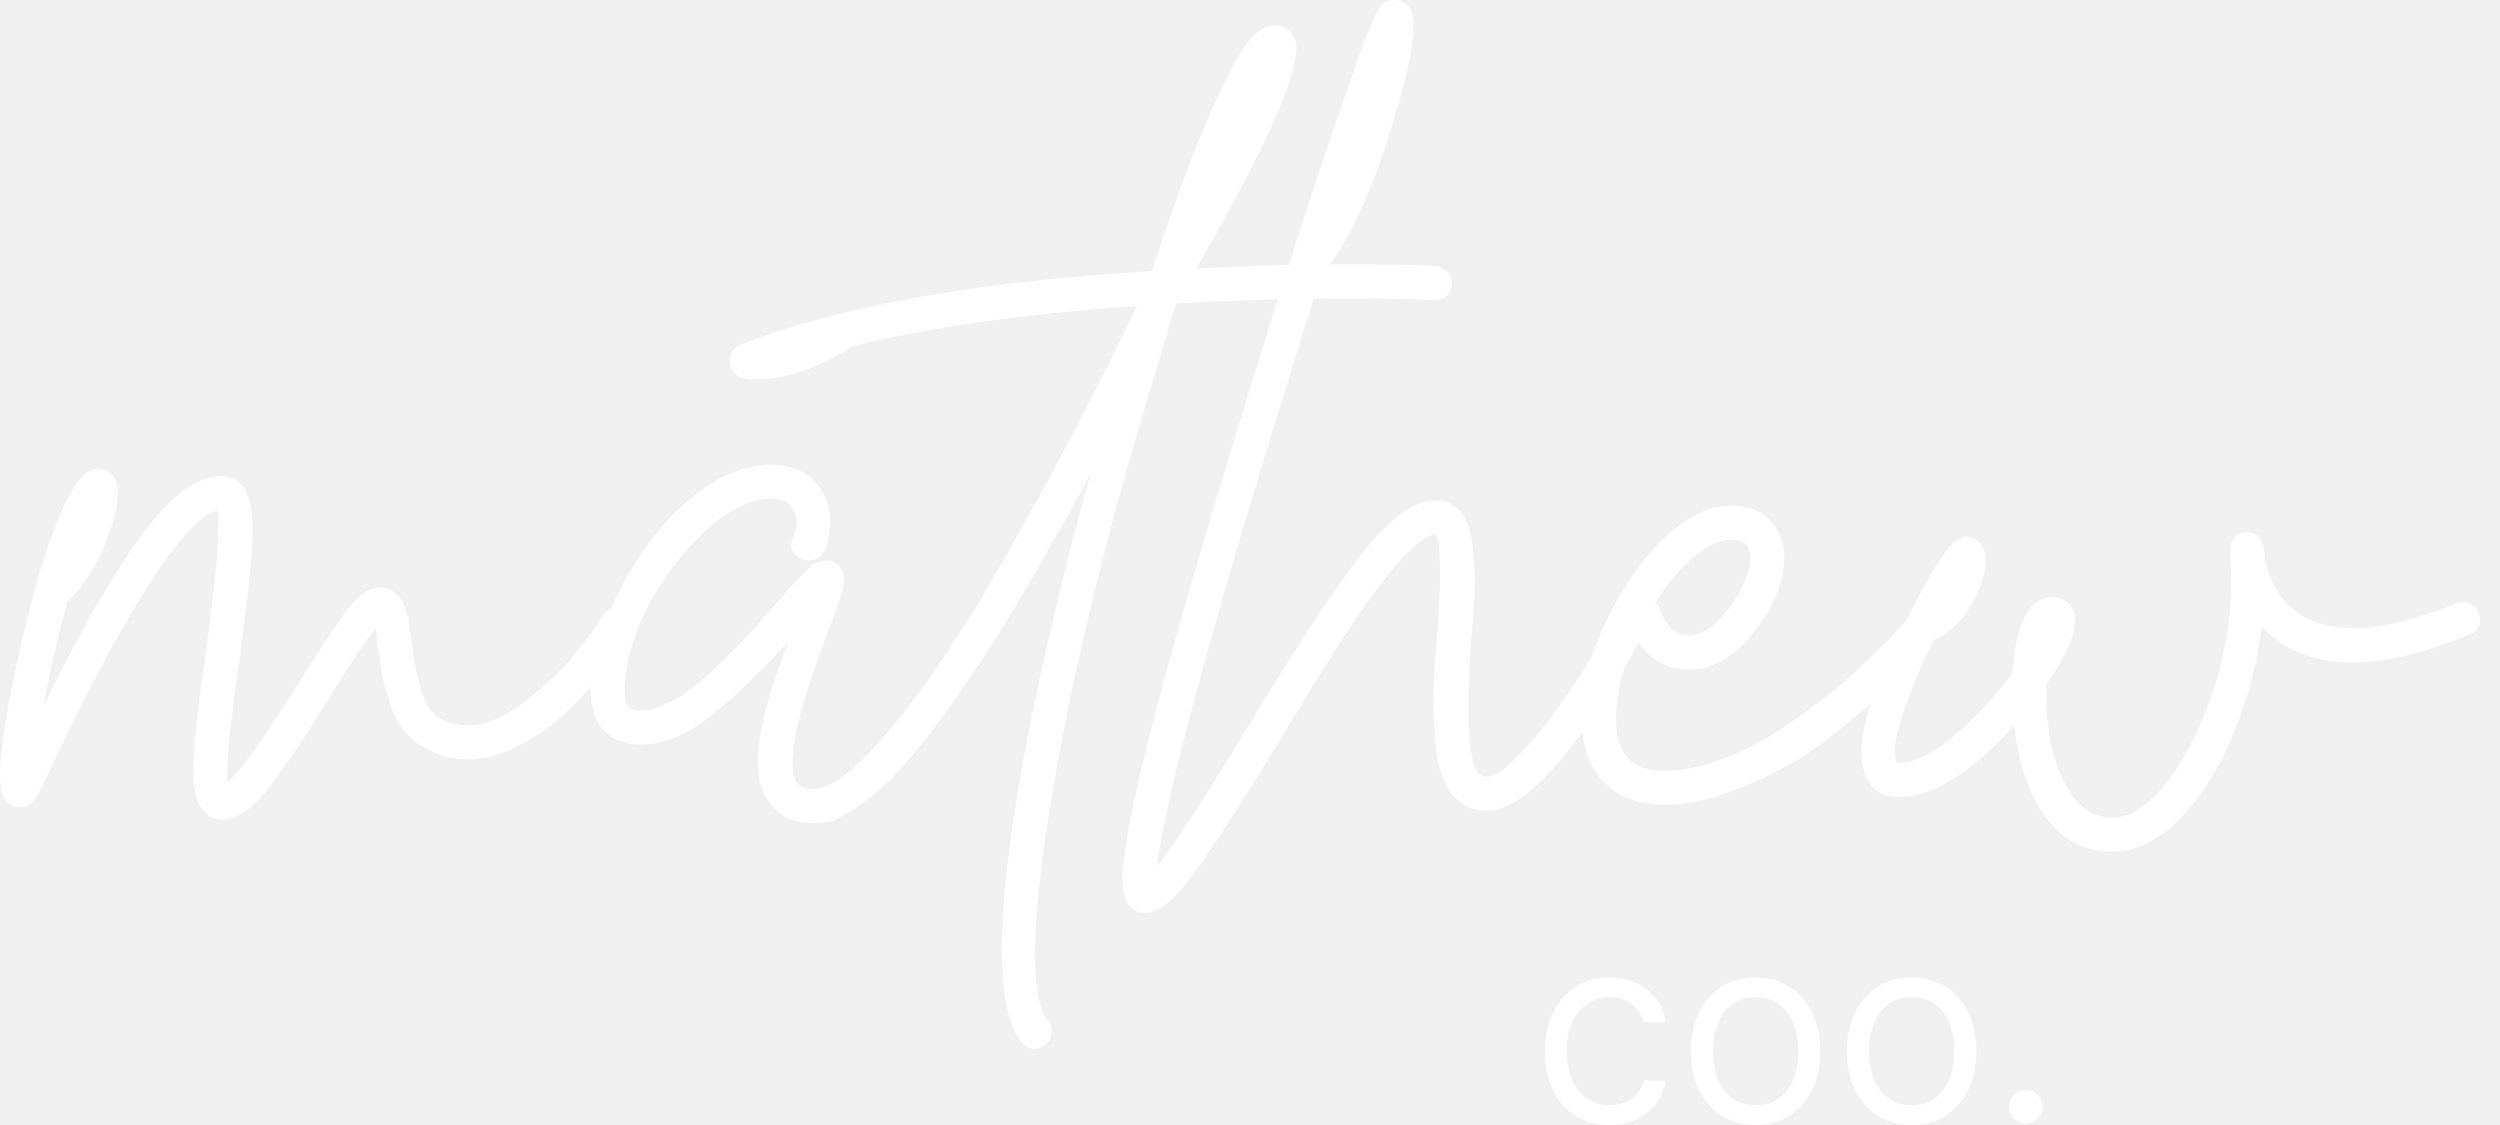
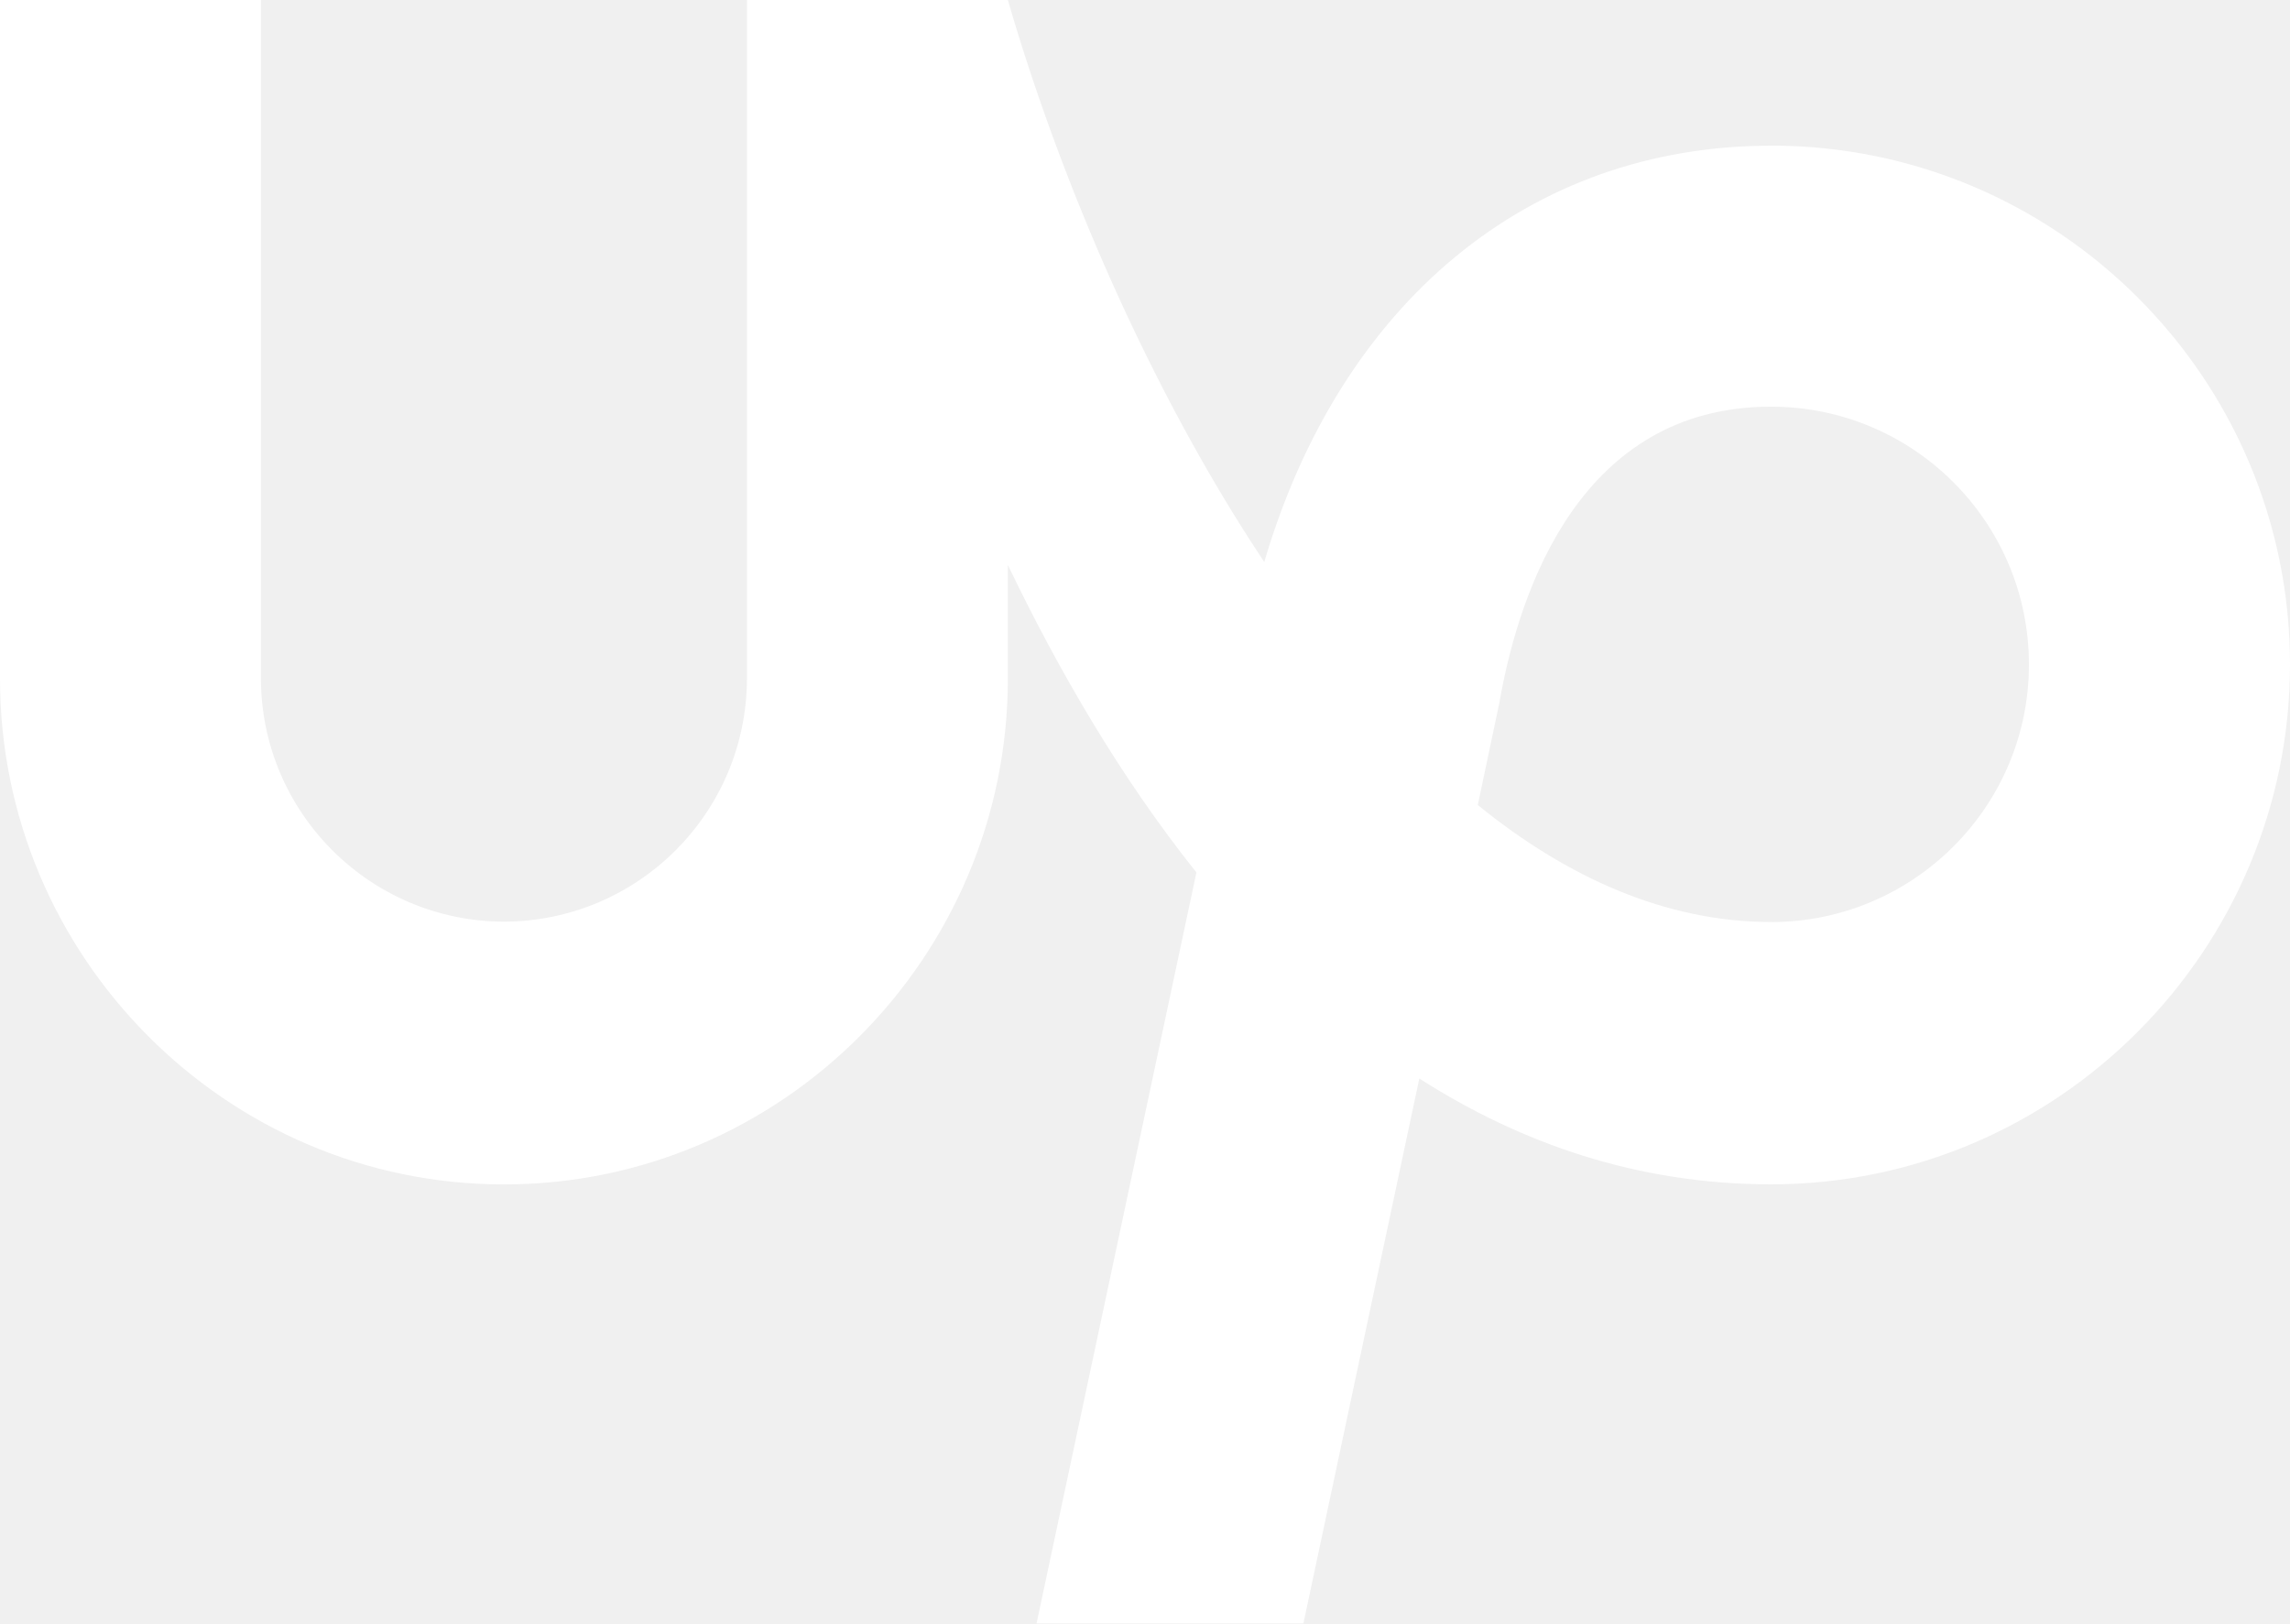
- <svg xmlns="http://www.w3.org/2000/svg" width="100" height="45" viewBox="0 0 100 45" fill="none">
-   <path d="M24.59 24.271C24.776 24.225 24.95 24.26 25.113 24.376C25.276 24.469 25.369 24.608 25.392 24.794C25.438 24.957 25.415 25.12 25.322 25.283C25.229 25.445 25.09 25.655 24.904 25.91C24.718 26.166 24.381 26.585 23.892 27.166C23.427 27.724 22.951 28.224 22.462 28.665C21.974 29.107 21.381 29.502 20.684 29.851C20.01 30.2 19.37 30.374 18.766 30.374C18.162 30.374 17.639 30.258 17.197 30.025C16.755 29.793 16.418 29.537 16.186 29.258C15.953 28.979 15.755 28.596 15.593 28.107C15.43 27.596 15.325 27.212 15.279 26.957C15.232 26.678 15.174 26.306 15.104 25.841C15.081 25.515 15.058 25.283 15.035 25.143C14.686 25.538 14.058 26.468 13.152 27.933C12.059 29.7 11.21 30.955 10.606 31.699C10.001 32.42 9.42 32.78 8.862 32.78C8.56 32.78 8.316 32.664 8.13 32.432C7.921 32.199 7.793 31.816 7.746 31.281C7.723 30.746 7.746 30.118 7.816 29.398C7.886 28.654 8.025 27.549 8.235 26.085C8.676 22.877 8.827 20.982 8.688 20.401C7.897 20.656 6.84 21.888 5.514 24.097C4.608 25.562 3.492 27.677 2.167 30.444C2.074 30.653 2.004 30.804 1.957 30.897C1.911 30.99 1.853 31.106 1.783 31.246C1.737 31.362 1.69 31.455 1.644 31.525C1.574 31.664 1.516 31.769 1.469 31.839C1.446 31.909 1.399 31.978 1.33 32.048C1.26 32.141 1.19 32.199 1.12 32.222C1.027 32.269 0.923 32.292 0.807 32.292C0.481 32.292 0.249 32.129 0.109 31.804C-0.17 31.153 0.086 29.095 0.876 25.631C1.713 22.028 2.539 19.819 3.352 19.006C3.585 18.773 3.841 18.703 4.12 18.796C4.422 18.866 4.608 19.064 4.677 19.389C4.794 19.831 4.666 20.54 4.294 21.516C3.945 22.493 3.41 23.353 2.69 24.097C2.318 25.422 2.004 26.794 1.748 28.212C3.236 25.19 4.55 22.911 5.689 21.377C6.828 19.819 7.886 19.041 8.862 19.041C9.188 19.041 9.455 19.157 9.664 19.389C9.897 19.645 10.036 20.075 10.083 20.68C10.129 21.261 10.106 21.958 10.013 22.772C9.943 23.562 9.804 24.725 9.595 26.259C9.199 28.979 9.037 30.653 9.106 31.281C9.595 30.886 10.559 29.537 12.001 27.235C12.931 25.748 13.593 24.76 13.989 24.271C14.407 23.76 14.814 23.504 15.209 23.504C15.395 23.504 15.558 23.551 15.697 23.644C15.837 23.737 15.941 23.841 16.011 23.957C16.104 24.074 16.186 24.248 16.255 24.481C16.325 24.69 16.36 24.876 16.36 25.039C16.383 25.178 16.418 25.387 16.464 25.666C16.604 26.829 16.813 27.677 17.092 28.212C17.394 28.747 17.952 29.014 18.766 29.014C19.417 29.014 20.138 28.712 20.928 28.107C21.719 27.503 22.369 26.898 22.881 26.294C23.392 25.689 23.823 25.108 24.171 24.55C24.288 24.411 24.427 24.318 24.59 24.271Z" fill="white" />
-   <path d="M57.441 10.636C57.627 10.659 57.778 10.741 57.895 10.88C58.034 10.996 58.092 11.159 58.069 11.368C58.069 11.555 57.999 11.717 57.86 11.857C57.72 11.973 57.557 12.019 57.371 11.996C54.419 11.88 50.978 11.927 47.049 12.136C46.863 12.717 46.689 13.298 46.526 13.879C44.224 21.296 42.667 27.747 41.853 33.234C41.225 37.488 41.249 40.022 41.923 40.836C42.039 40.975 42.086 41.138 42.062 41.324C42.062 41.51 41.981 41.661 41.818 41.777C41.702 41.894 41.562 41.952 41.4 41.952C41.191 41.952 41.016 41.87 40.877 41.708C40.086 40.755 39.877 38.534 40.249 35.047C40.551 32.141 41.225 28.514 42.272 24.167C42.667 22.47 43.12 20.726 43.632 18.936C43.12 19.889 42.62 20.784 42.132 21.621C40.946 23.76 39.831 25.596 38.784 27.131C37.738 28.665 36.89 29.793 36.239 30.514C35.611 31.234 35.006 31.792 34.425 32.188C33.844 32.583 33.449 32.804 33.24 32.85C33.03 32.897 32.786 32.92 32.507 32.92C31.717 32.92 31.136 32.641 30.764 32.083C30.531 31.781 30.392 31.397 30.345 30.932C30.299 30.467 30.322 29.944 30.415 29.363C30.531 28.782 30.671 28.212 30.833 27.654C31.019 27.073 31.252 26.41 31.531 25.666C30.438 26.875 29.404 27.863 28.427 28.631C27.474 29.398 26.544 29.781 25.637 29.781C25.451 29.781 25.277 29.77 25.114 29.746C24.951 29.7 24.789 29.642 24.626 29.572C24.463 29.479 24.289 29.34 24.103 29.154C23.917 28.968 23.789 28.7 23.719 28.352C23.626 27.98 23.603 27.538 23.65 27.026C23.719 26.282 23.963 25.434 24.382 24.481C24.8 23.504 25.323 22.586 25.951 21.726C26.579 20.842 27.334 20.098 28.218 19.494C29.101 18.889 29.985 18.587 30.868 18.587C31.775 18.587 32.438 18.924 32.856 19.598C33.088 19.97 33.205 20.401 33.205 20.889C33.205 21.377 33.123 21.761 32.961 22.04C32.868 22.226 32.728 22.342 32.542 22.388C32.379 22.435 32.205 22.423 32.019 22.353C31.856 22.26 31.74 22.133 31.67 21.97C31.624 21.784 31.647 21.609 31.74 21.447C31.926 21.052 31.914 20.68 31.705 20.331C31.542 20.075 31.263 19.947 30.868 19.947C30.031 19.947 29.16 20.366 28.253 21.203C27.346 22.04 26.59 23.016 25.986 24.132C25.405 25.248 25.079 26.259 25.01 27.166C24.917 27.933 25.044 28.352 25.393 28.421C25.695 28.468 26.067 28.398 26.509 28.212C26.951 28.026 27.346 27.794 27.695 27.515C28.067 27.235 28.497 26.852 28.985 26.364C29.497 25.852 29.88 25.457 30.136 25.178C30.392 24.876 30.729 24.492 31.147 24.027C31.728 23.353 32.124 22.923 32.333 22.737C32.565 22.528 32.786 22.423 32.995 22.423C33.228 22.4 33.414 22.47 33.553 22.632C33.693 22.772 33.763 22.946 33.763 23.155C33.763 23.365 33.716 23.597 33.623 23.853C33.553 24.109 33.391 24.562 33.135 25.213C31.833 28.631 31.415 30.665 31.88 31.316C31.996 31.478 32.205 31.56 32.507 31.56C32.647 31.56 32.786 31.537 32.926 31.49C33.088 31.444 33.309 31.327 33.588 31.141C33.867 30.955 34.158 30.711 34.46 30.409C34.786 30.107 35.169 29.688 35.611 29.154C36.076 28.619 36.564 27.991 37.075 27.27C37.587 26.55 38.18 25.655 38.854 24.585C39.528 23.492 40.226 22.284 40.946 20.959C42.434 18.331 43.946 15.425 45.48 12.24C41.039 12.543 37.25 13.077 34.111 13.844C32.74 14.728 31.438 15.17 30.206 15.17C29.903 15.17 29.683 15.135 29.543 15.065C29.287 14.902 29.171 14.67 29.194 14.367C29.218 14.065 29.404 13.856 29.752 13.74C33.658 12.229 39.098 11.264 46.073 10.845C47.072 7.777 47.979 5.394 48.793 3.696C49.281 2.65 49.688 1.941 50.013 1.569C50.339 1.197 50.664 1.011 50.99 1.011C51.339 1.011 51.594 1.162 51.757 1.465C52.245 2.302 50.943 5.394 47.851 10.741C51.408 10.555 54.605 10.52 57.441 10.636Z" fill="white" />
-   <path d="M64.839 24.55C65.025 24.504 65.199 24.527 65.362 24.62C65.548 24.69 65.664 24.818 65.711 25.004C65.757 25.19 65.734 25.364 65.641 25.527C65.06 26.619 64.374 27.735 63.583 28.875C61.933 31.246 60.561 32.432 59.468 32.432C58.957 32.432 58.527 32.246 58.178 31.874C57.713 31.385 57.446 30.537 57.376 29.328C57.306 28.096 57.341 26.829 57.481 25.527C57.667 23.039 57.643 21.656 57.411 21.377C56.876 21.423 56.004 22.284 54.795 23.957C53.982 25.073 52.726 27.05 51.029 29.886C49.448 32.466 48.309 34.21 47.612 35.117C46.938 36.047 46.333 36.512 45.798 36.512C45.403 36.512 45.136 36.302 44.996 35.884C44.926 35.721 44.892 35.5 44.892 35.221C44.892 33.106 46.542 26.712 49.844 16.041C51.076 12.019 52.238 8.404 53.331 5.196C53.842 3.731 54.249 2.569 54.551 1.709C54.83 0.988 55.04 0.523 55.179 0.314C55.319 0.105 55.516 0 55.772 0C56.074 0 56.295 0.139 56.434 0.418C56.714 0.953 56.469 2.464 55.702 4.952C54.912 7.579 54.005 9.555 52.982 10.88C52.936 10.927 52.889 10.973 52.843 11.02C52.122 13.298 51.401 15.611 50.681 17.959C48.053 26.585 46.589 32.141 46.287 34.629C46.891 33.908 48.077 32.094 49.844 29.188C51.796 25.957 53.331 23.62 54.447 22.179C55.563 20.738 56.562 20.017 57.446 20.017C57.818 20.017 58.132 20.156 58.387 20.435C58.713 20.784 58.899 21.412 58.945 22.319C59.015 23.202 58.98 24.306 58.841 25.631C58.632 28.723 58.736 30.502 59.155 30.967C59.248 31.037 59.352 31.072 59.468 31.072C59.794 31.072 60.247 30.758 60.828 30.13C61.433 29.502 62.049 28.723 62.677 27.794C63.328 26.864 63.92 25.887 64.455 24.864C64.548 24.701 64.676 24.597 64.839 24.55Z" fill="white" />
-   <path d="M76.668 24.655C76.854 24.632 77.017 24.69 77.156 24.829C77.296 24.946 77.365 25.097 77.365 25.283C77.389 25.469 77.342 25.631 77.226 25.771C77.04 25.98 76.796 26.247 76.494 26.573C76.191 26.898 75.633 27.422 74.82 28.142C74.006 28.863 73.204 29.502 72.413 30.06C71.623 30.595 70.681 31.083 69.589 31.525C68.519 31.967 67.508 32.188 66.555 32.188C65.532 32.188 64.73 31.885 64.149 31.281C63.568 30.676 63.277 29.839 63.277 28.77C63.277 27.003 63.893 25.178 65.125 23.295C65.753 22.319 66.427 21.563 67.148 21.028C67.868 20.494 68.566 20.226 69.24 20.226C69.938 20.226 70.472 20.435 70.844 20.854C71.193 21.226 71.367 21.702 71.367 22.284C71.367 23.283 70.96 24.283 70.147 25.283C69.356 26.282 68.496 26.782 67.566 26.782C66.636 26.782 65.927 26.364 65.439 25.527C64.904 26.712 64.637 27.794 64.637 28.77C64.637 29.444 64.788 29.956 65.09 30.304C65.392 30.653 65.881 30.827 66.555 30.827C67.159 30.827 67.799 30.723 68.473 30.514C69.17 30.281 69.81 30.002 70.391 29.677C70.972 29.351 71.565 28.968 72.169 28.526C72.797 28.061 73.332 27.642 73.774 27.27C74.215 26.875 74.634 26.48 75.029 26.085C75.448 25.689 75.726 25.41 75.866 25.248C76.005 25.085 76.11 24.969 76.18 24.899C76.319 24.76 76.482 24.678 76.668 24.655ZM69.24 21.586C68.798 21.586 68.299 21.819 67.741 22.284C67.206 22.749 66.694 23.353 66.206 24.097C66.299 24.167 66.357 24.248 66.381 24.341C66.636 25.062 67.031 25.422 67.566 25.422C67.915 25.422 68.275 25.248 68.647 24.899C69.043 24.527 69.368 24.097 69.624 23.609C69.879 23.121 70.007 22.679 70.007 22.284C70.007 22.051 69.949 21.877 69.833 21.761C69.74 21.644 69.542 21.586 69.24 21.586Z" fill="white" />
-   <path d="M87.368 32.571C86.438 33.571 85.484 34.071 84.508 34.071C83.09 34.071 82.02 33.315 81.3 31.804C80.928 31.013 80.684 30.084 80.567 29.014C78.847 30.92 77.313 31.874 75.964 31.874C75.197 31.874 74.721 31.502 74.534 30.758C74.255 29.735 74.721 27.968 75.929 25.457C77.069 23.132 77.859 21.842 78.301 21.586C78.626 21.4 78.917 21.435 79.173 21.691C79.382 21.9 79.463 22.226 79.417 22.667C79.347 23.179 79.149 23.702 78.824 24.236C78.522 24.771 78.103 25.19 77.568 25.492C77.522 25.538 77.464 25.562 77.394 25.562C77.208 25.934 77.034 26.282 76.871 26.608C76.499 27.445 76.22 28.177 76.034 28.805C75.848 29.433 75.767 29.851 75.79 30.06C75.813 30.246 75.836 30.397 75.86 30.514C75.883 30.514 75.918 30.514 75.964 30.514C76.569 30.514 77.301 30.153 78.161 29.433C79.022 28.712 79.8 27.875 80.498 26.922C80.637 24.899 81.172 23.888 82.102 23.888C82.381 23.888 82.613 23.992 82.799 24.202C82.939 24.364 83.009 24.574 83.009 24.829C83.009 25.41 82.625 26.259 81.858 27.375C81.811 28.747 81.997 29.944 82.416 30.967C82.904 32.129 83.601 32.711 84.508 32.711C85.089 32.711 85.705 32.362 86.356 31.664C87.216 30.711 87.937 29.374 88.518 27.654C89.1 25.91 89.332 24.155 89.216 22.388C89.216 22.295 89.216 22.202 89.216 22.109C89.216 22.086 89.216 22.063 89.216 22.04C89.216 22.063 89.216 22.074 89.216 22.074C89.216 21.865 89.239 21.714 89.286 21.621C89.472 21.342 89.716 21.237 90.018 21.307C90.343 21.377 90.518 21.586 90.541 21.935C90.564 22.028 90.576 22.121 90.576 22.214C90.739 23.26 91.204 24.039 91.971 24.55C93.319 25.434 95.412 25.294 98.248 24.132C98.364 24.085 98.48 24.074 98.597 24.097C98.713 24.12 98.817 24.167 98.91 24.236C99.027 24.306 99.108 24.399 99.155 24.515C99.224 24.678 99.224 24.853 99.155 25.039C99.085 25.201 98.957 25.318 98.771 25.387C94.935 26.968 92.168 26.864 90.471 25.073C90.285 26.538 89.913 27.945 89.355 29.293C88.821 30.618 88.158 31.711 87.368 32.571Z" fill="white" />
-   <path d="M64.38 45C63.845 45 63.385 44.874 62.998 44.621C62.612 44.368 62.315 44.02 62.107 43.577C61.899 43.134 61.795 42.627 61.795 42.058C61.795 41.478 61.901 40.967 62.114 40.523C62.33 40.078 62.629 39.73 63.013 39.479C63.4 39.227 63.85 39.1 64.365 39.1C64.767 39.1 65.128 39.175 65.45 39.323C65.772 39.472 66.036 39.68 66.242 39.947C66.447 40.215 66.575 40.527 66.624 40.884H65.748C65.681 40.624 65.532 40.393 65.302 40.193C65.074 39.989 64.767 39.888 64.38 39.888C64.038 39.888 63.739 39.977 63.481 40.156C63.226 40.331 63.027 40.58 62.883 40.902C62.742 41.222 62.671 41.597 62.671 42.028C62.671 42.469 62.741 42.853 62.879 43.18C63.021 43.507 63.219 43.76 63.474 43.941C63.731 44.122 64.034 44.212 64.38 44.212C64.608 44.212 64.815 44.173 65.001 44.093C65.186 44.014 65.344 43.9 65.472 43.752C65.601 43.603 65.693 43.425 65.748 43.217H66.624C66.575 43.554 66.452 43.857 66.256 44.127C66.063 44.394 65.807 44.607 65.487 44.766C65.17 44.922 64.801 45 64.38 45Z" fill="white" />
-   <path d="M70.224 45C69.709 45 69.257 44.877 68.868 44.632C68.482 44.387 68.18 44.044 67.962 43.603C67.746 43.162 67.638 42.647 67.638 42.058C67.638 41.463 67.746 40.944 67.962 40.501C68.18 40.058 68.482 39.713 68.868 39.468C69.257 39.223 69.709 39.1 70.224 39.1C70.739 39.1 71.19 39.223 71.576 39.468C71.965 39.713 72.267 40.058 72.483 40.501C72.701 40.944 72.81 41.463 72.81 42.058C72.81 42.647 72.701 43.162 72.483 43.603C72.267 44.044 71.965 44.387 71.576 44.632C71.19 44.877 70.739 45 70.224 45ZM70.224 44.212C70.615 44.212 70.938 44.112 71.19 43.911C71.443 43.711 71.63 43.447 71.751 43.12C71.873 42.793 71.933 42.439 71.933 42.058C71.933 41.676 71.873 41.321 71.751 40.991C71.63 40.662 71.443 40.396 71.19 40.193C70.938 39.989 70.615 39.888 70.224 39.888C69.833 39.888 69.511 39.989 69.258 40.193C69.006 40.396 68.819 40.662 68.697 40.991C68.576 41.321 68.515 41.676 68.515 42.058C68.515 42.439 68.576 42.793 68.697 43.12C68.819 43.447 69.006 43.711 69.258 43.911C69.511 44.112 69.833 44.212 70.224 44.212Z" fill="white" />
-   <path d="M76.466 45C75.951 45 75.499 44.877 75.111 44.632C74.724 44.387 74.422 44.044 74.204 43.603C73.989 43.162 73.881 42.647 73.881 42.058C73.881 41.463 73.989 40.944 74.204 40.501C74.422 40.058 74.724 39.713 75.111 39.468C75.499 39.223 75.951 39.1 76.466 39.1C76.982 39.1 77.433 39.223 77.819 39.468C78.208 39.713 78.51 40.058 78.725 40.501C78.943 40.944 79.052 41.463 79.052 42.058C79.052 42.647 78.943 43.162 78.725 43.603C78.51 44.044 78.208 44.387 77.819 44.632C77.433 44.877 76.982 45 76.466 45ZM76.466 44.212C76.858 44.212 77.18 44.112 77.433 43.911C77.685 43.711 77.872 43.447 77.993 43.12C78.115 42.793 78.175 42.439 78.175 42.058C78.175 41.676 78.115 41.321 77.993 40.991C77.872 40.662 77.685 40.396 77.433 40.193C77.18 39.989 76.858 39.888 76.466 39.888C76.075 39.888 75.753 39.989 75.501 40.193C75.248 40.396 75.061 40.662 74.94 40.991C74.818 41.321 74.758 41.676 74.758 42.058C74.758 42.439 74.818 42.793 74.94 43.12C75.061 43.447 75.248 43.711 75.501 43.911C75.753 44.112 76.075 44.212 76.466 44.212Z" fill="white" />
-   <path d="M81.03 44.941C80.846 44.941 80.689 44.875 80.558 44.744C80.427 44.612 80.361 44.455 80.361 44.272C80.361 44.089 80.427 43.931 80.558 43.8C80.689 43.669 80.846 43.603 81.03 43.603C81.213 43.603 81.37 43.669 81.501 43.8C81.633 43.931 81.698 44.089 81.698 44.272C81.698 44.393 81.667 44.505 81.606 44.606C81.546 44.708 81.466 44.789 81.364 44.851C81.265 44.911 81.153 44.941 81.03 44.941Z" fill="white" />
+ <svg xmlns="http://www.w3.org/2000/svg" width="110" height="78" viewBox="0 0 110 78" fill="none">
+   <path d="M85.076 44.291C80.026 44.291 75.282 42.16 70.986 38.671L72.024 33.748L72.058 33.552C73.007 28.324 75.942 19.535 85.072 19.535C91.912 19.535 97.46 25.086 97.46 31.923C97.46 38.743 91.909 44.294 85.072 44.294L85.076 44.291ZM85.076 6.999C73.44 6.999 64.396 14.554 60.728 26.997C55.143 18.6 50.88 8.504 48.412 0H35.88V32.6C35.862 39.045 30.651 44.256 24.206 44.274C17.761 44.256 12.55 39.028 12.533 32.6V0H0V32.6C0 45.955 10.866 56.896 24.206 56.896C37.56 56.896 48.412 45.958 48.412 32.6V27.138C50.846 32.205 53.836 37.361 57.47 41.909L49.791 77.984H62.609L68.177 51.808C73.048 54.923 78.651 56.892 85.079 56.892C98.829 56.892 110 45.649 110 31.916C110 18.167 98.829 6.995 85.079 6.995L85.076 6.999Z" fill="white" />
</svg>
